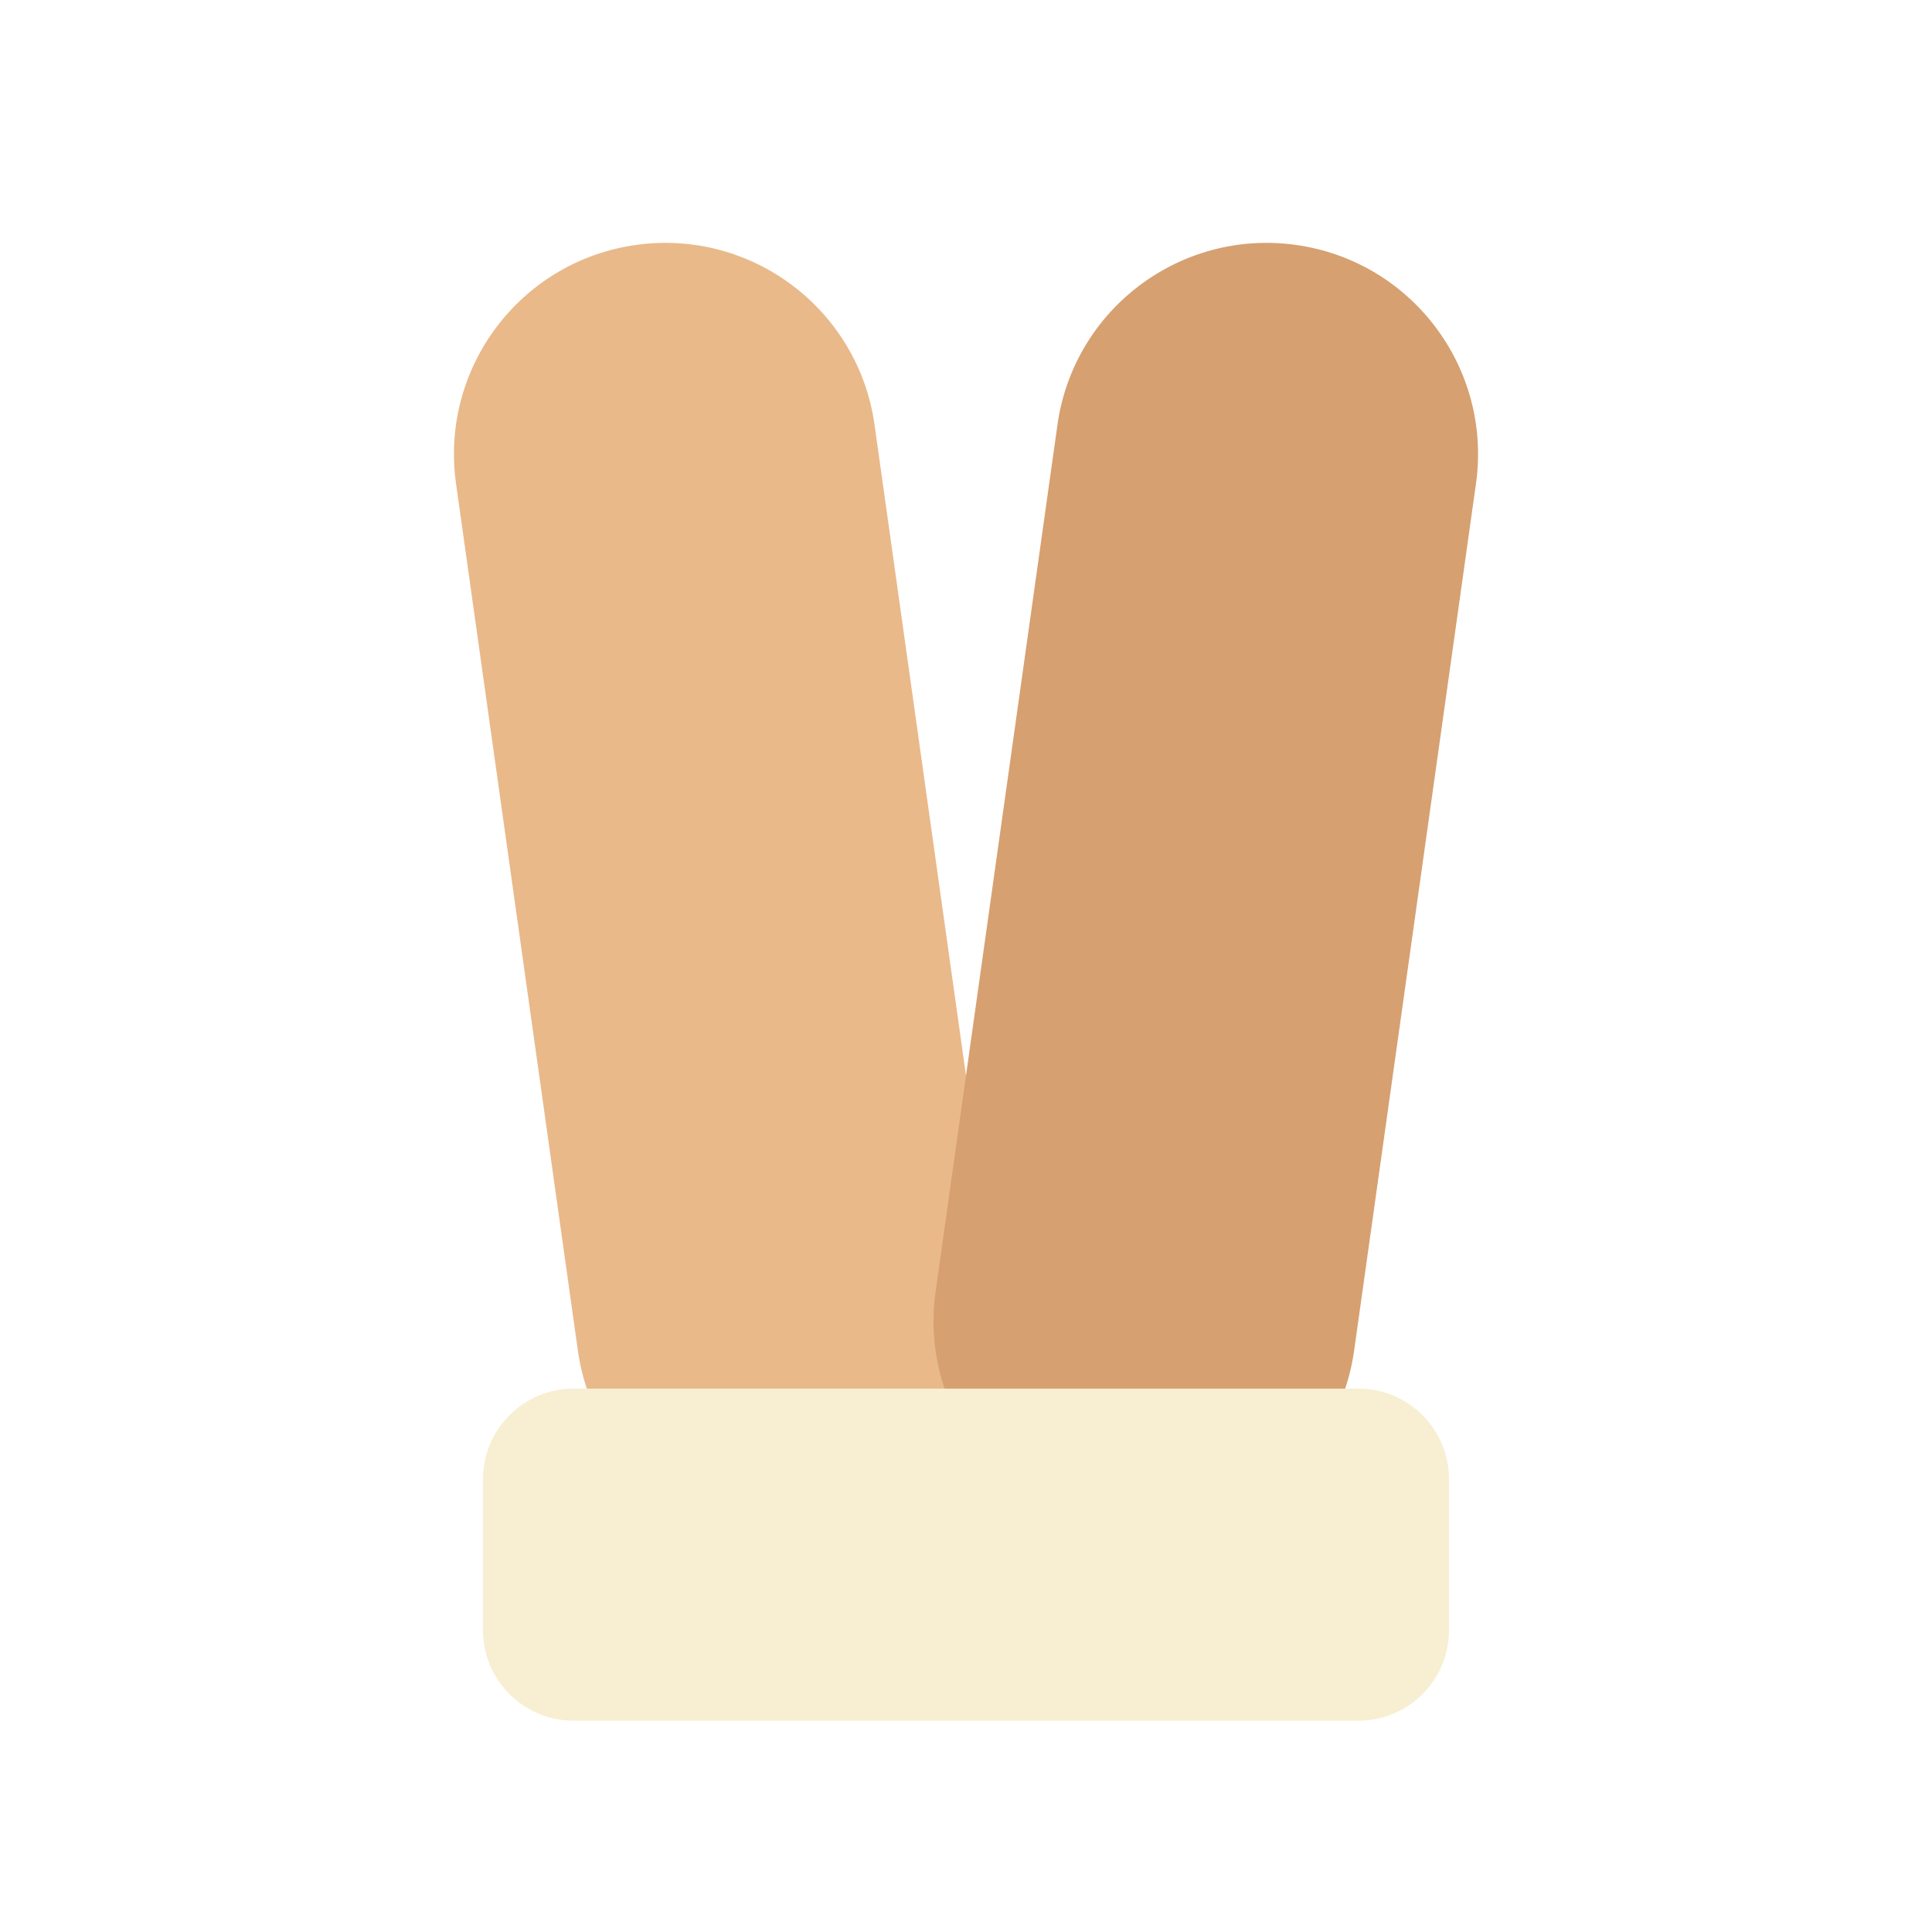
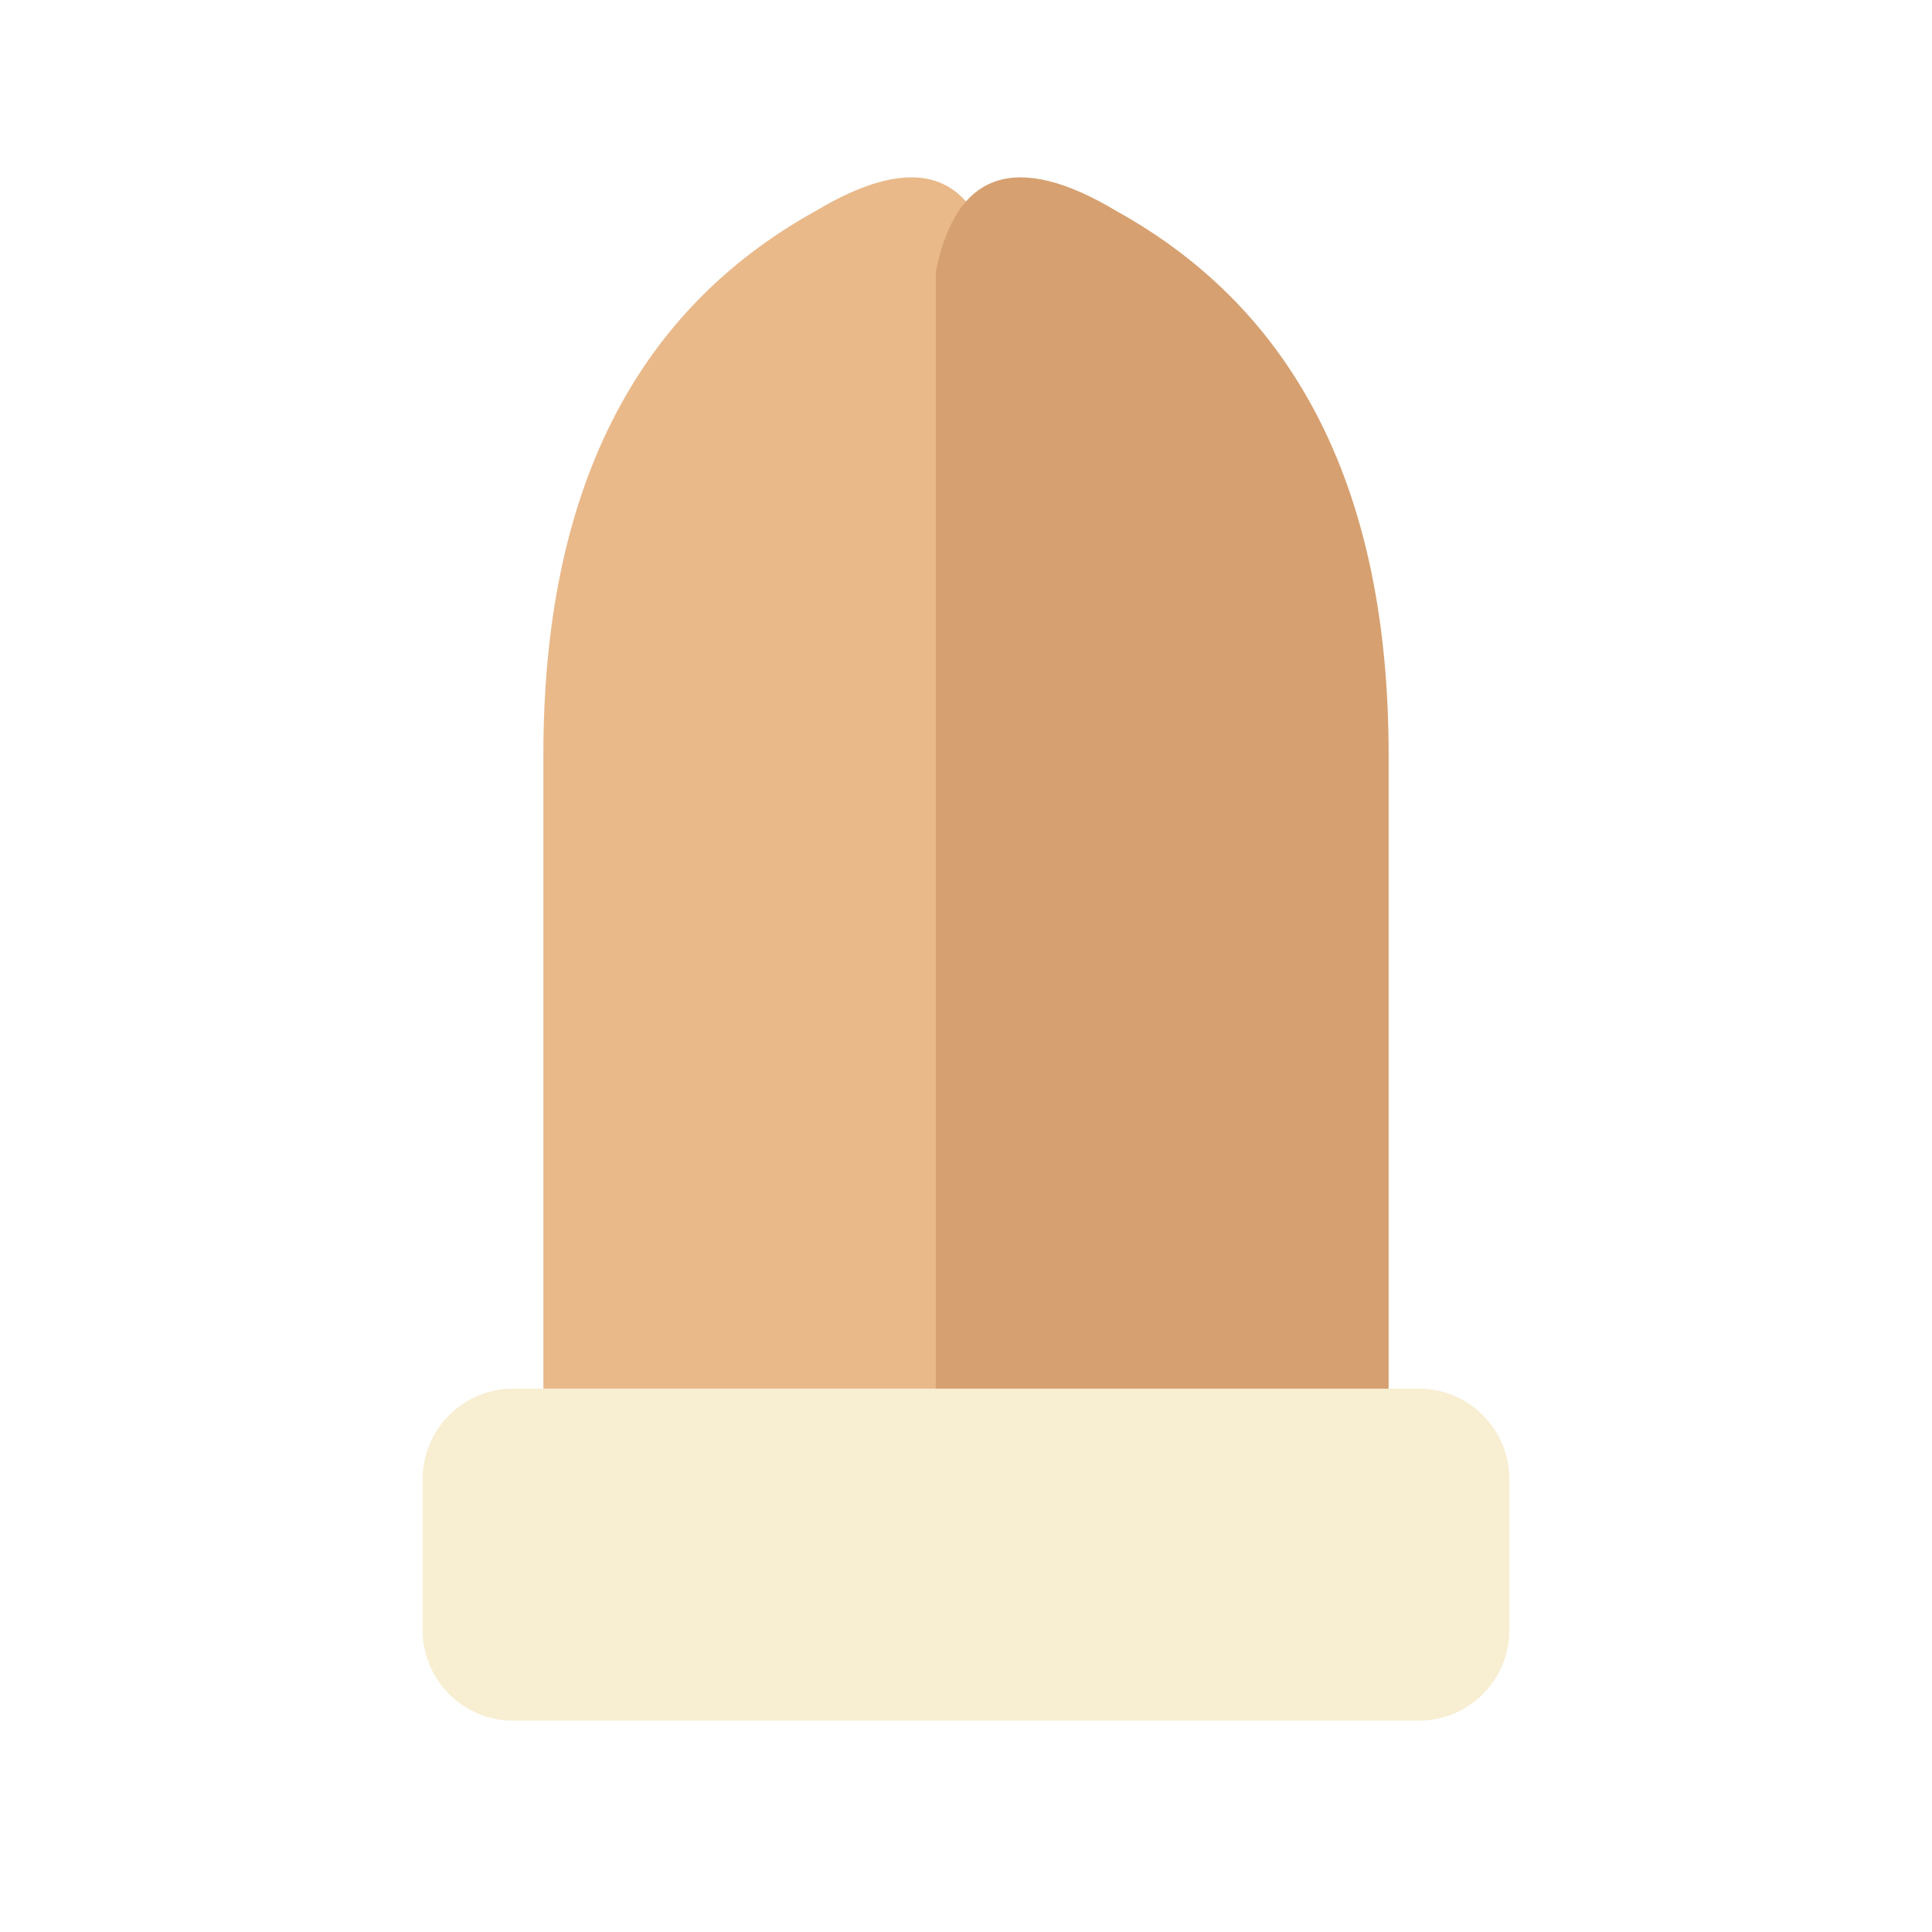
<svg xmlns="http://www.w3.org/2000/svg" viewBox="0 0 64 64" role="img" aria-label="prayer">
-   <rect x="20" y="7" width="14" height="43" rx="7" fill="#e9b98a" transform="rotate(-8 32 50)" />
-   <rect x="30" y="7" width="14" height="43" rx="7" fill="#d6a070" transform="rotate(8 32 50)" />
-   <rect x="16" y="46" width="32" height="11" rx="3" fill="#f8eed2" />
+   <path d="M18 50V25Q18 12 27 7Q32 4 33 9V50Z" fill="#e9b98a" />
+   <path d="M46 50V25Q46 12 37 7Q32 4 31 9V50Z" fill="#d6a070" />
+   <rect x="14" y="46" width="36" height="11" rx="3" fill="#f8eed2" />
</svg>
